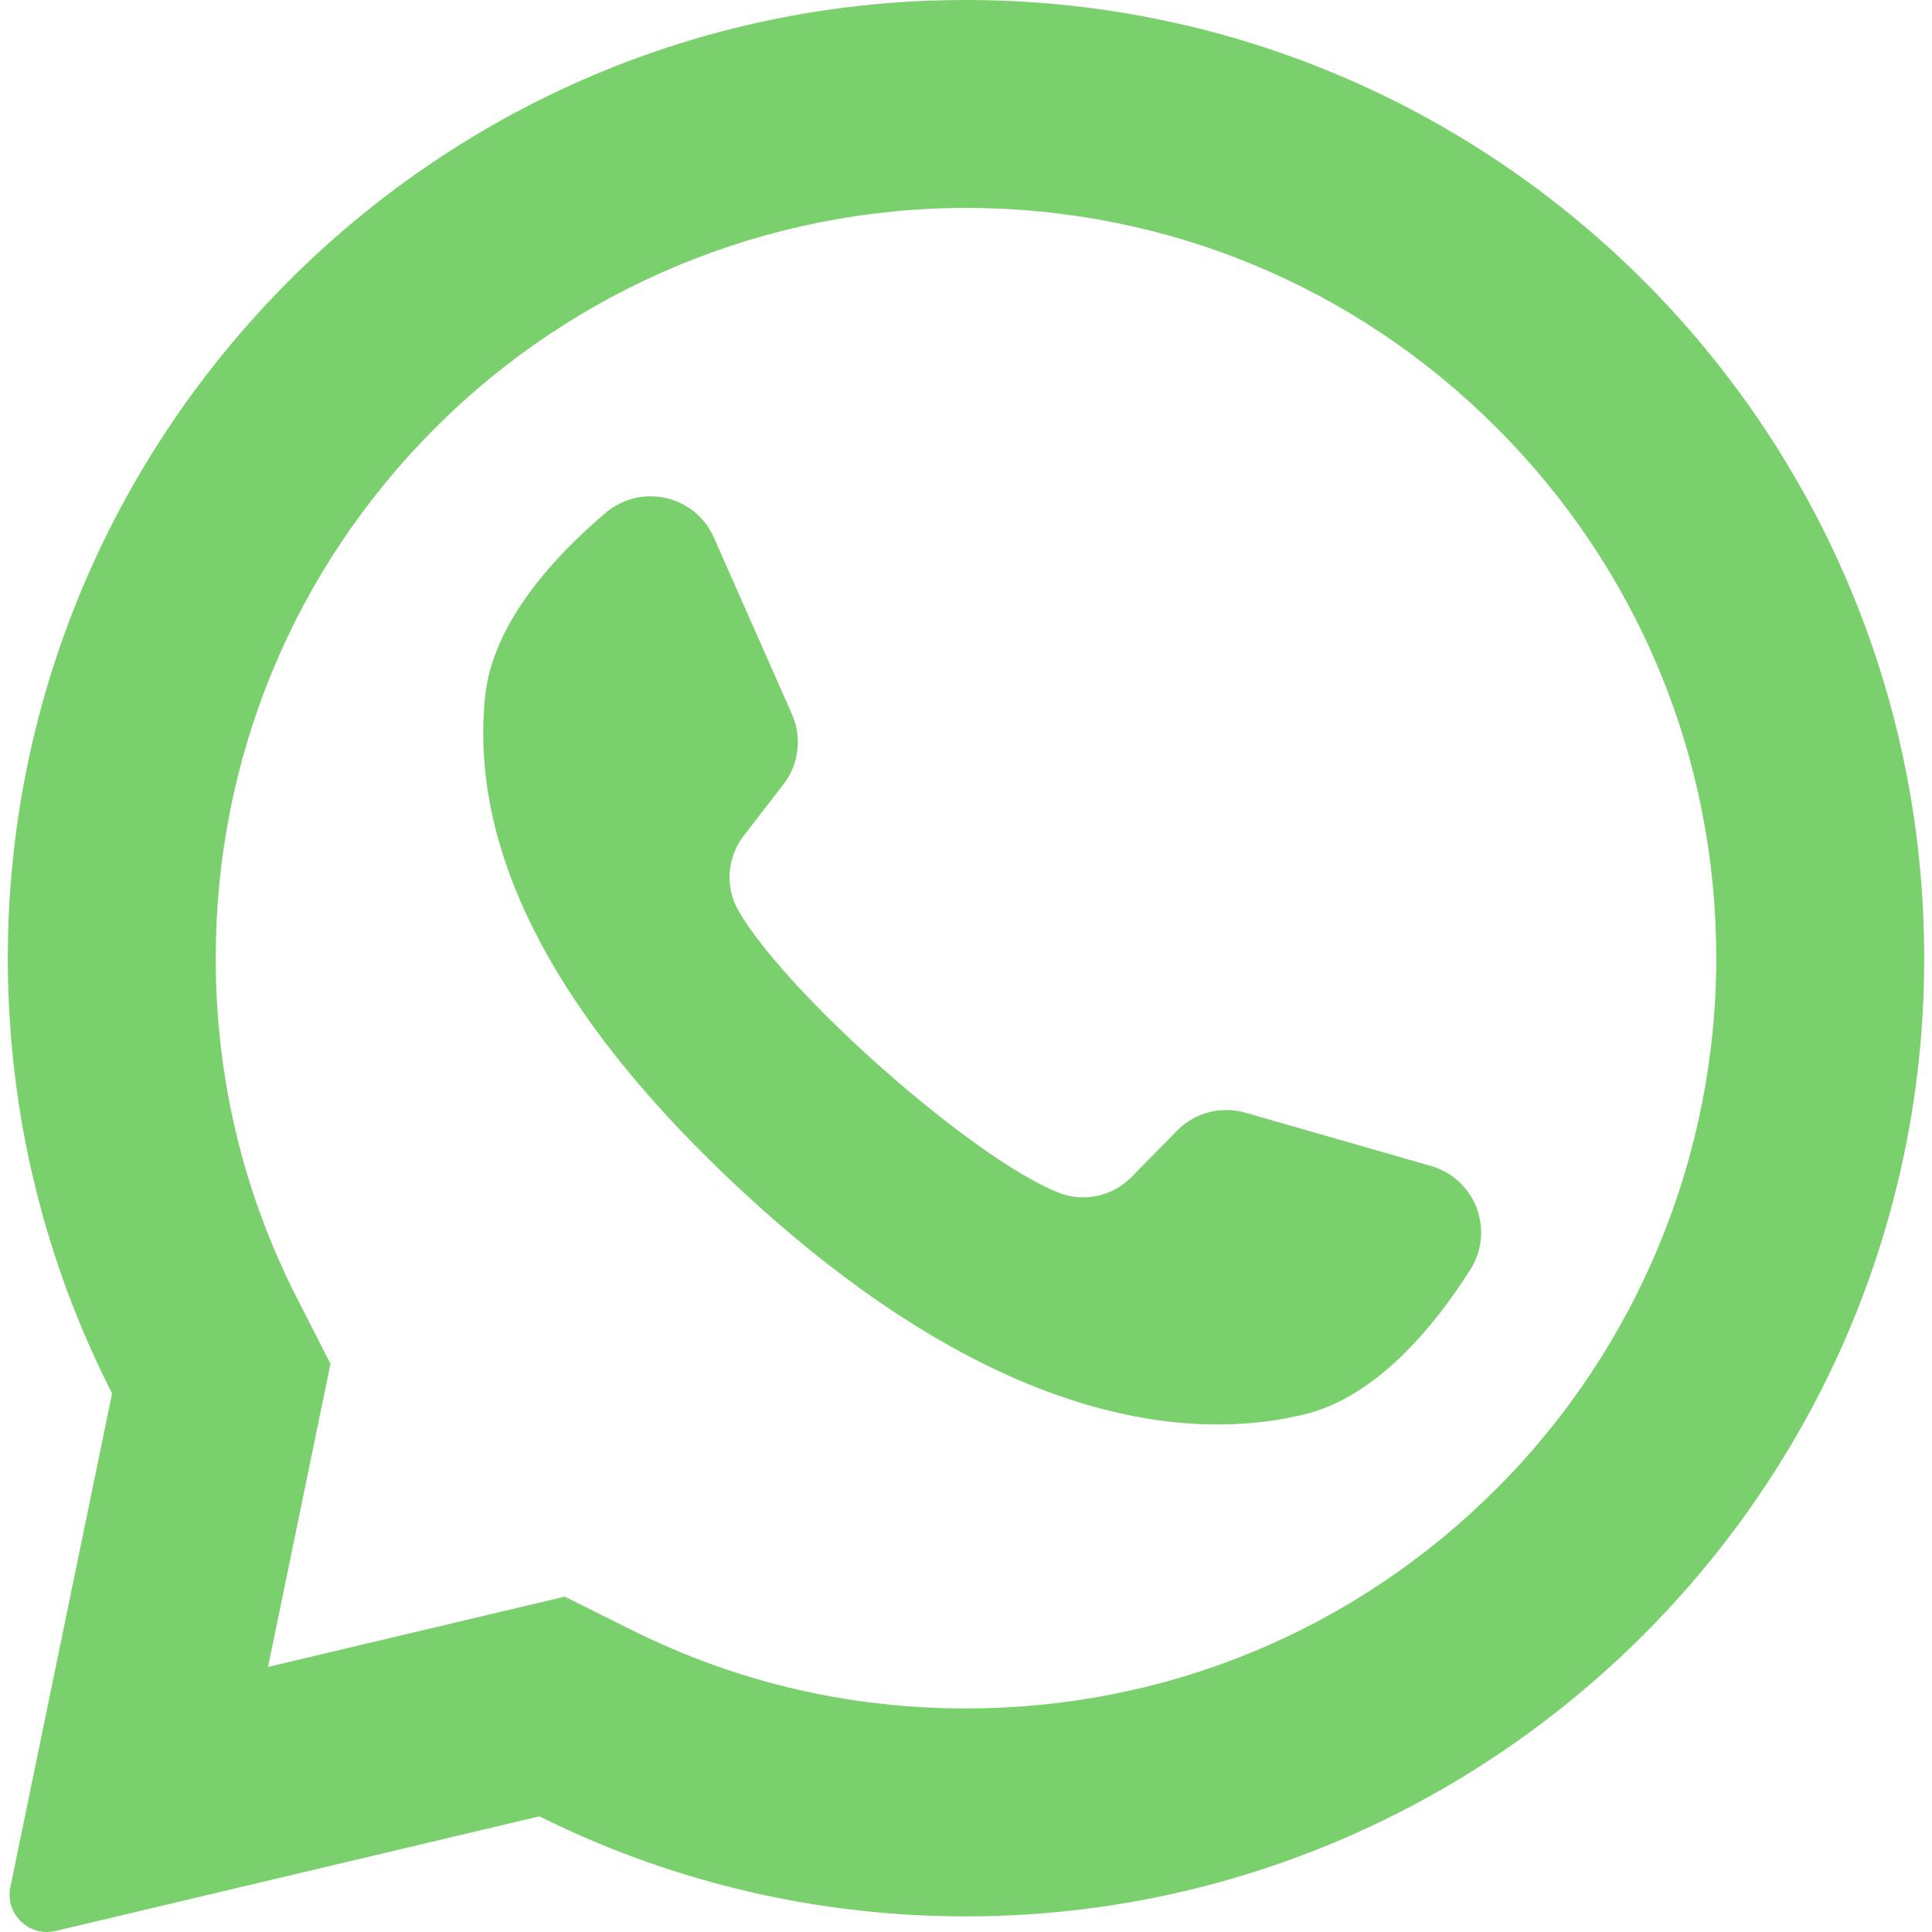
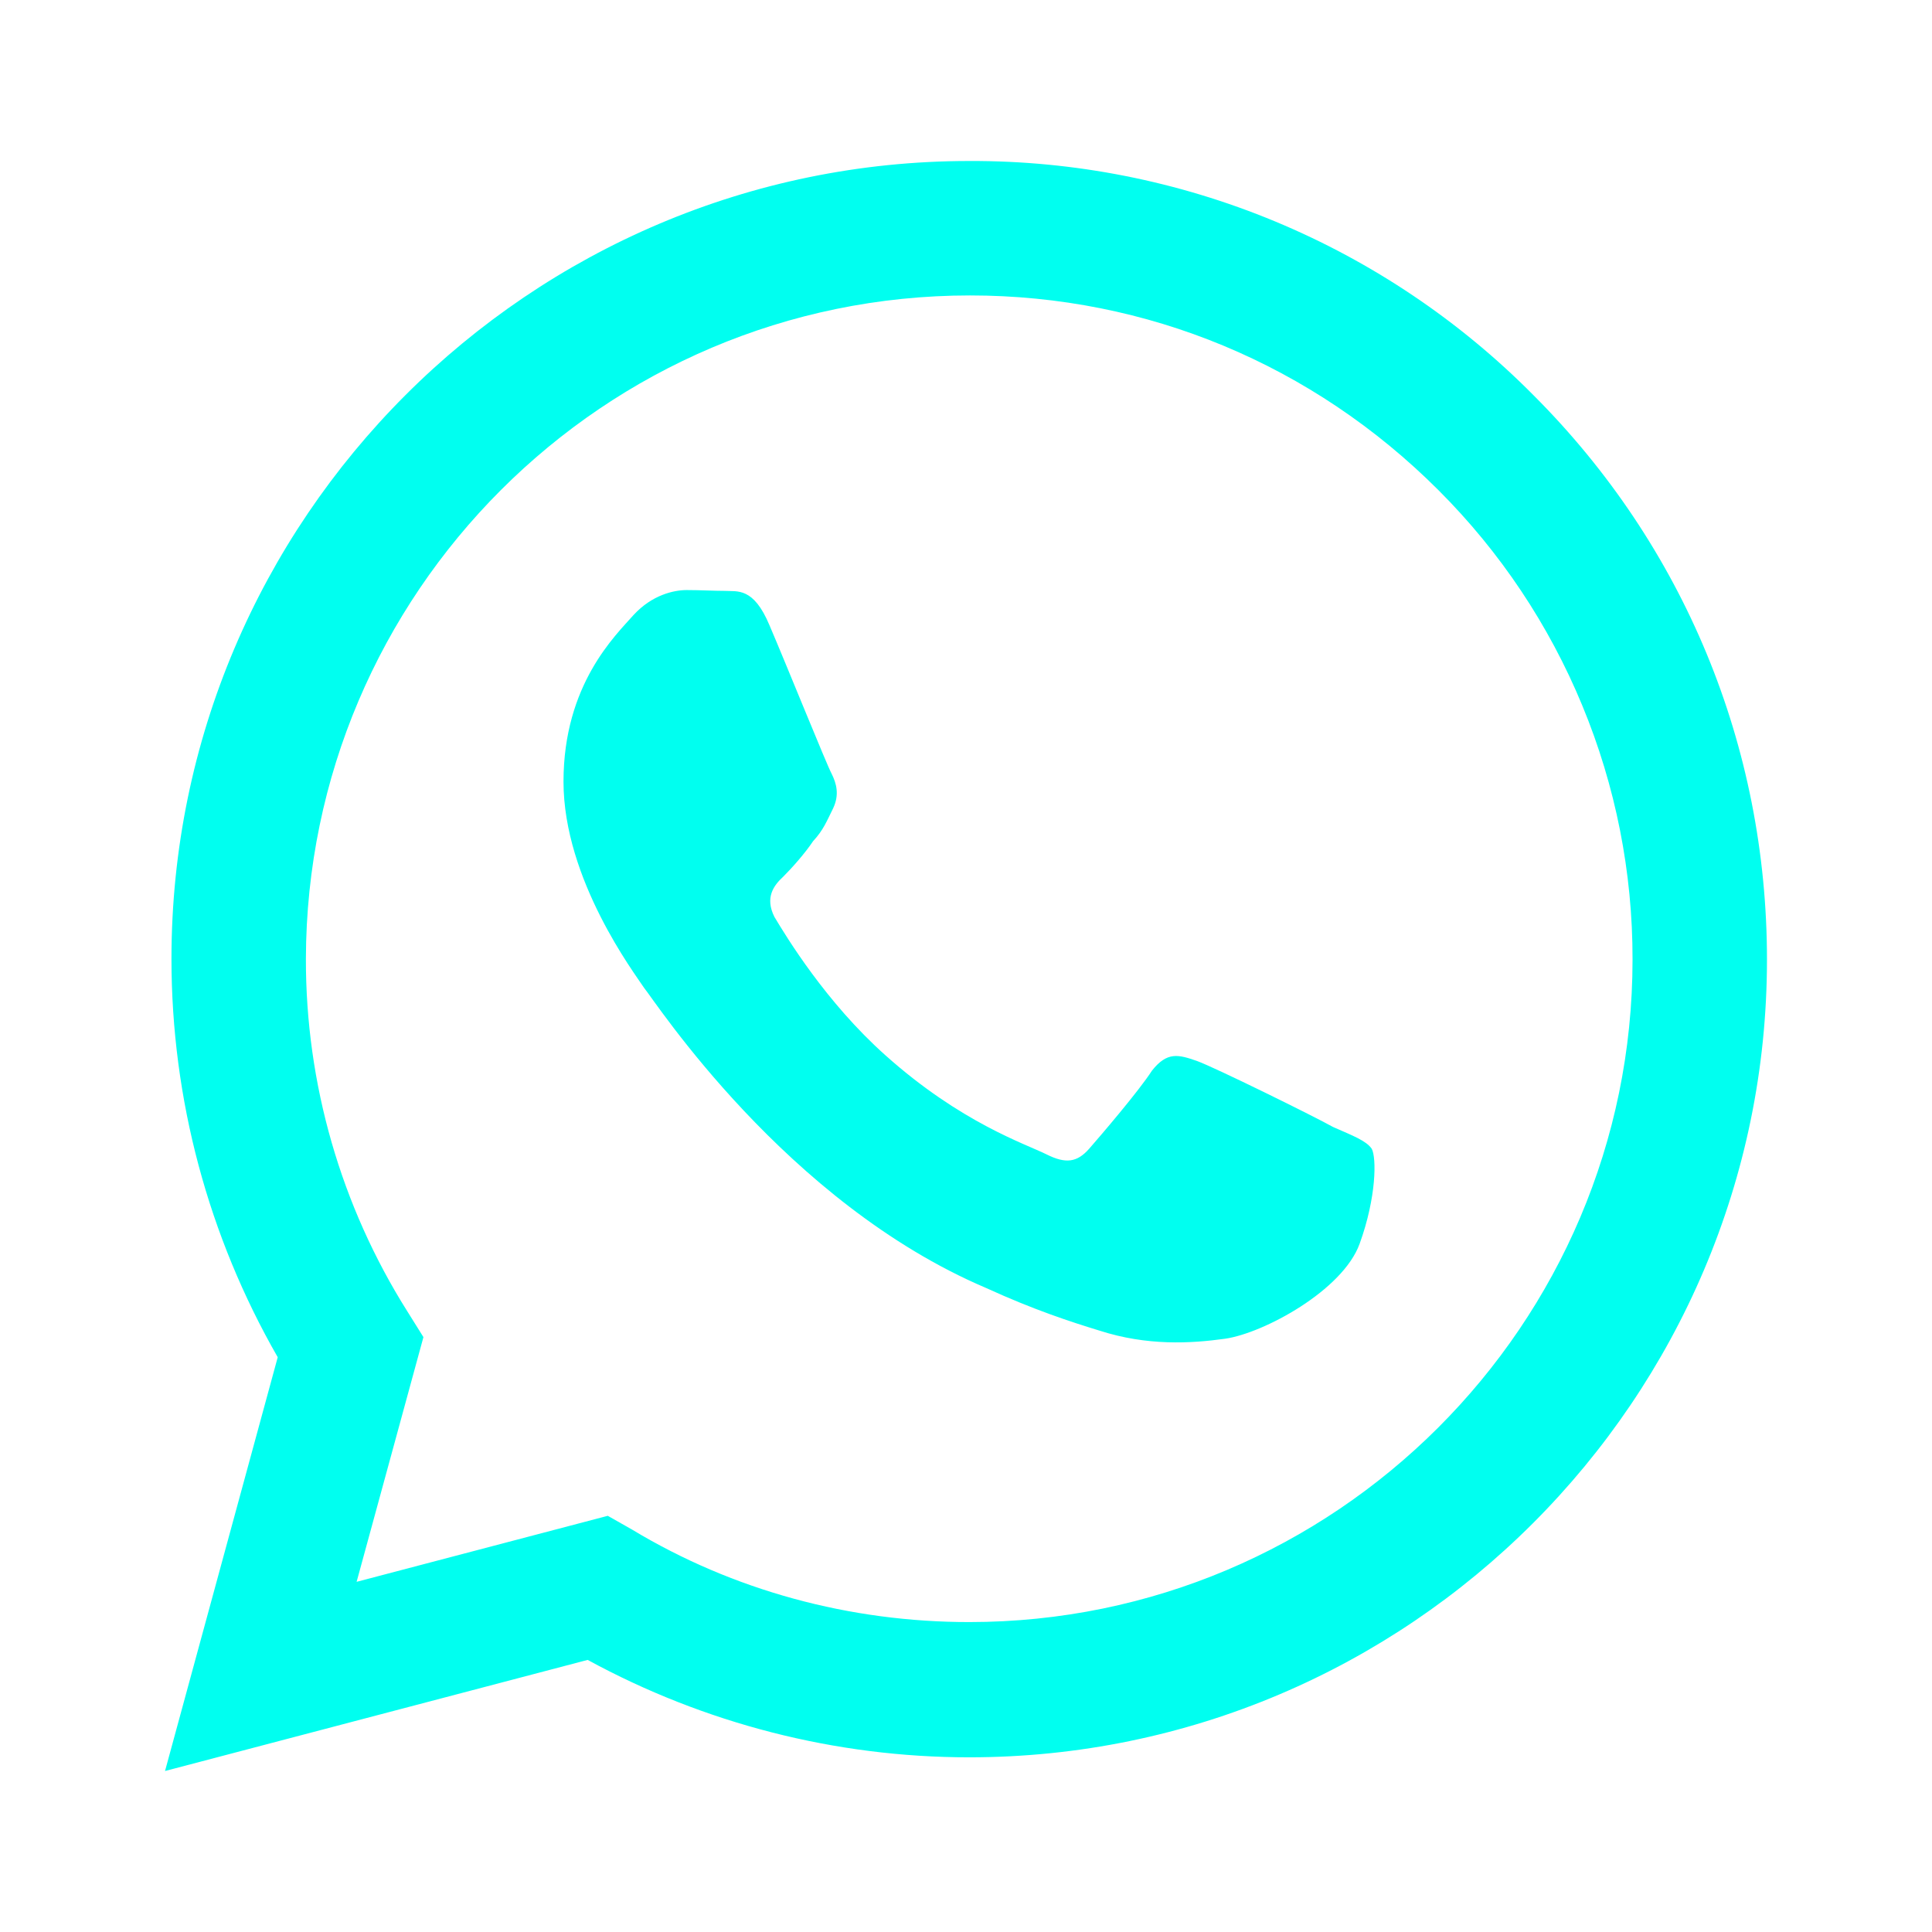
- <svg xmlns="http://www.w3.org/2000/svg" version="1.1" id="Layer_1" x="0px" y="0px" viewBox="0 0 418.135 418.135" style="enable-background:new 0 0 418.135 418.135;" xml:space="preserve">
-   <g>
-     <path style="fill:#7AD06D;" d="M198.929,0.242C88.5,5.5,1.356,97.466,1.691,208.02c0.102,33.672,8.231,65.454,22.571,93.536   L2.245,408.429c-1.191,5.781,4.023,10.843,9.766,9.483l104.723-24.811c26.905,13.402,57.125,21.143,89.108,21.631   c112.869,1.724,206.982-87.897,210.5-200.724C420.113,93.065,320.295-5.538,198.929,0.242z M323.886,322.197   c-30.669,30.669-71.446,47.559-114.818,47.559c-25.396,0-49.71-5.698-72.269-16.935l-14.584-7.265l-64.206,15.212l13.515-65.607   l-7.185-14.07c-11.711-22.935-17.649-47.736-17.649-73.713c0-43.373,16.89-84.149,47.559-114.819   c30.395-30.395,71.837-47.56,114.822-47.56C252.443,45,293.218,61.89,323.887,92.558c30.669,30.669,47.559,71.445,47.56,114.817   C371.446,250.361,354.281,291.803,323.886,322.197z" />
-     <path style="fill:#7AD06D;" d="M309.712,252.351l-40.169-11.534c-5.281-1.516-10.968-0.018-14.816,3.903l-9.823,10.008   c-4.142,4.22-10.427,5.576-15.909,3.358c-19.002-7.69-58.974-43.23-69.182-61.007c-2.945-5.128-2.458-11.539,1.158-16.218   l8.576-11.095c3.36-4.347,4.069-10.185,1.847-15.21l-16.9-38.223c-4.048-9.155-15.747-11.82-23.39-5.356   c-11.211,9.482-24.513,23.891-26.13,39.854c-2.851,28.144,9.219,63.622,54.862,106.222c52.73,49.215,94.956,55.717,122.449,49.057   c15.594-3.777,28.056-18.919,35.921-31.317C323.568,266.34,319.334,255.114,309.712,252.351z" />
-   </g>
-   <g>
- </g>
-   <g>
- </g>
-   <g>
- </g>
-   <g>
- </g>
-   <g>
- </g>
-   <g>
- </g>
-   <g>
- </g>
-   <g>
- </g>
-   <g>
- </g>
-   <g>
- </g>
-   <g>
- </g>
-   <g>
- </g>
-   <g>
- </g>
-   <g>
- </g>
-   <g>
- </g>
+ <svg xmlns="http://www.w3.org/2000/svg" width="24" height="24" viewBox="0 0 24 24" fill="none">
+   <path d="M12.04 2C6.58 2 2.13 6.45 2.13 11.91C2.13 13.66 2.59 15.36 3.45 16.86L2.05 22L7.3 20.62C8.75 21.41 10.38 21.83 12.04 21.83C17.5 21.83 21.95 17.38 21.95 11.92C21.95 9.27 20.92 6.78 19.05 4.91C18.133 3.984 17.041 3.25 15.838 2.75C14.634 2.25 13.343 1.995 12.04 2ZM12.05 3.67C14.25 3.67 16.31 4.53 17.87 6.09C18.636 6.855 19.243 7.764 19.656 8.765C20.07 9.765 20.282 10.837 20.28 11.92C20.28 16.46 16.58 20.15 12.04 20.15C10.56 20.15 9.11 19.76 7.85 19L7.55 18.83L4.43 19.65L5.26 16.61L5.06 16.29C4.234 14.979 3.797 13.46 3.8 11.91C3.81 7.37 7.5 3.67 12.05 3.67ZM8.53 7.33C8.37 7.33 8.1 7.39 7.87 7.64C7.65 7.89 7 8.5 7 9.71C7 10.93 7.89 12.1 8 12.27C8.14 12.44 9.76 14.94 12.25 16C12.84 16.27 13.3 16.42 13.66 16.53C14.25 16.72 14.79 16.69 15.22 16.63C15.7 16.56 16.68 16.03 16.89 15.45C17.1 14.87 17.1 14.38 17.04 14.27C16.97 14.17 16.81 14.11 16.56 14C16.31 13.86 15.09 13.26 14.87 13.18C14.64 13.1 14.5 13.06 14.31 13.3C14.15 13.55 13.67 14.11 13.53 14.27C13.38 14.44 13.24 14.46 13 14.34C12.74 14.21 11.94 13.95 11 13.11C10.26 12.45 9.77 11.64 9.62 11.39C9.5 11.15 9.61 11 9.73 10.89C9.84 10.78 10 10.6 10.1 10.45C10.23 10.31 10.27 10.2 10.35 10.04C10.43 9.87 10.39 9.73 10.33 9.61C10.27 9.5 9.77 8.26 9.56 7.77C9.36 7.29 9.16 7.35 9 7.34C8.86 7.34 8.7 7.33 8.53 7.33Z" fill="#00FFF0" />
</svg>
